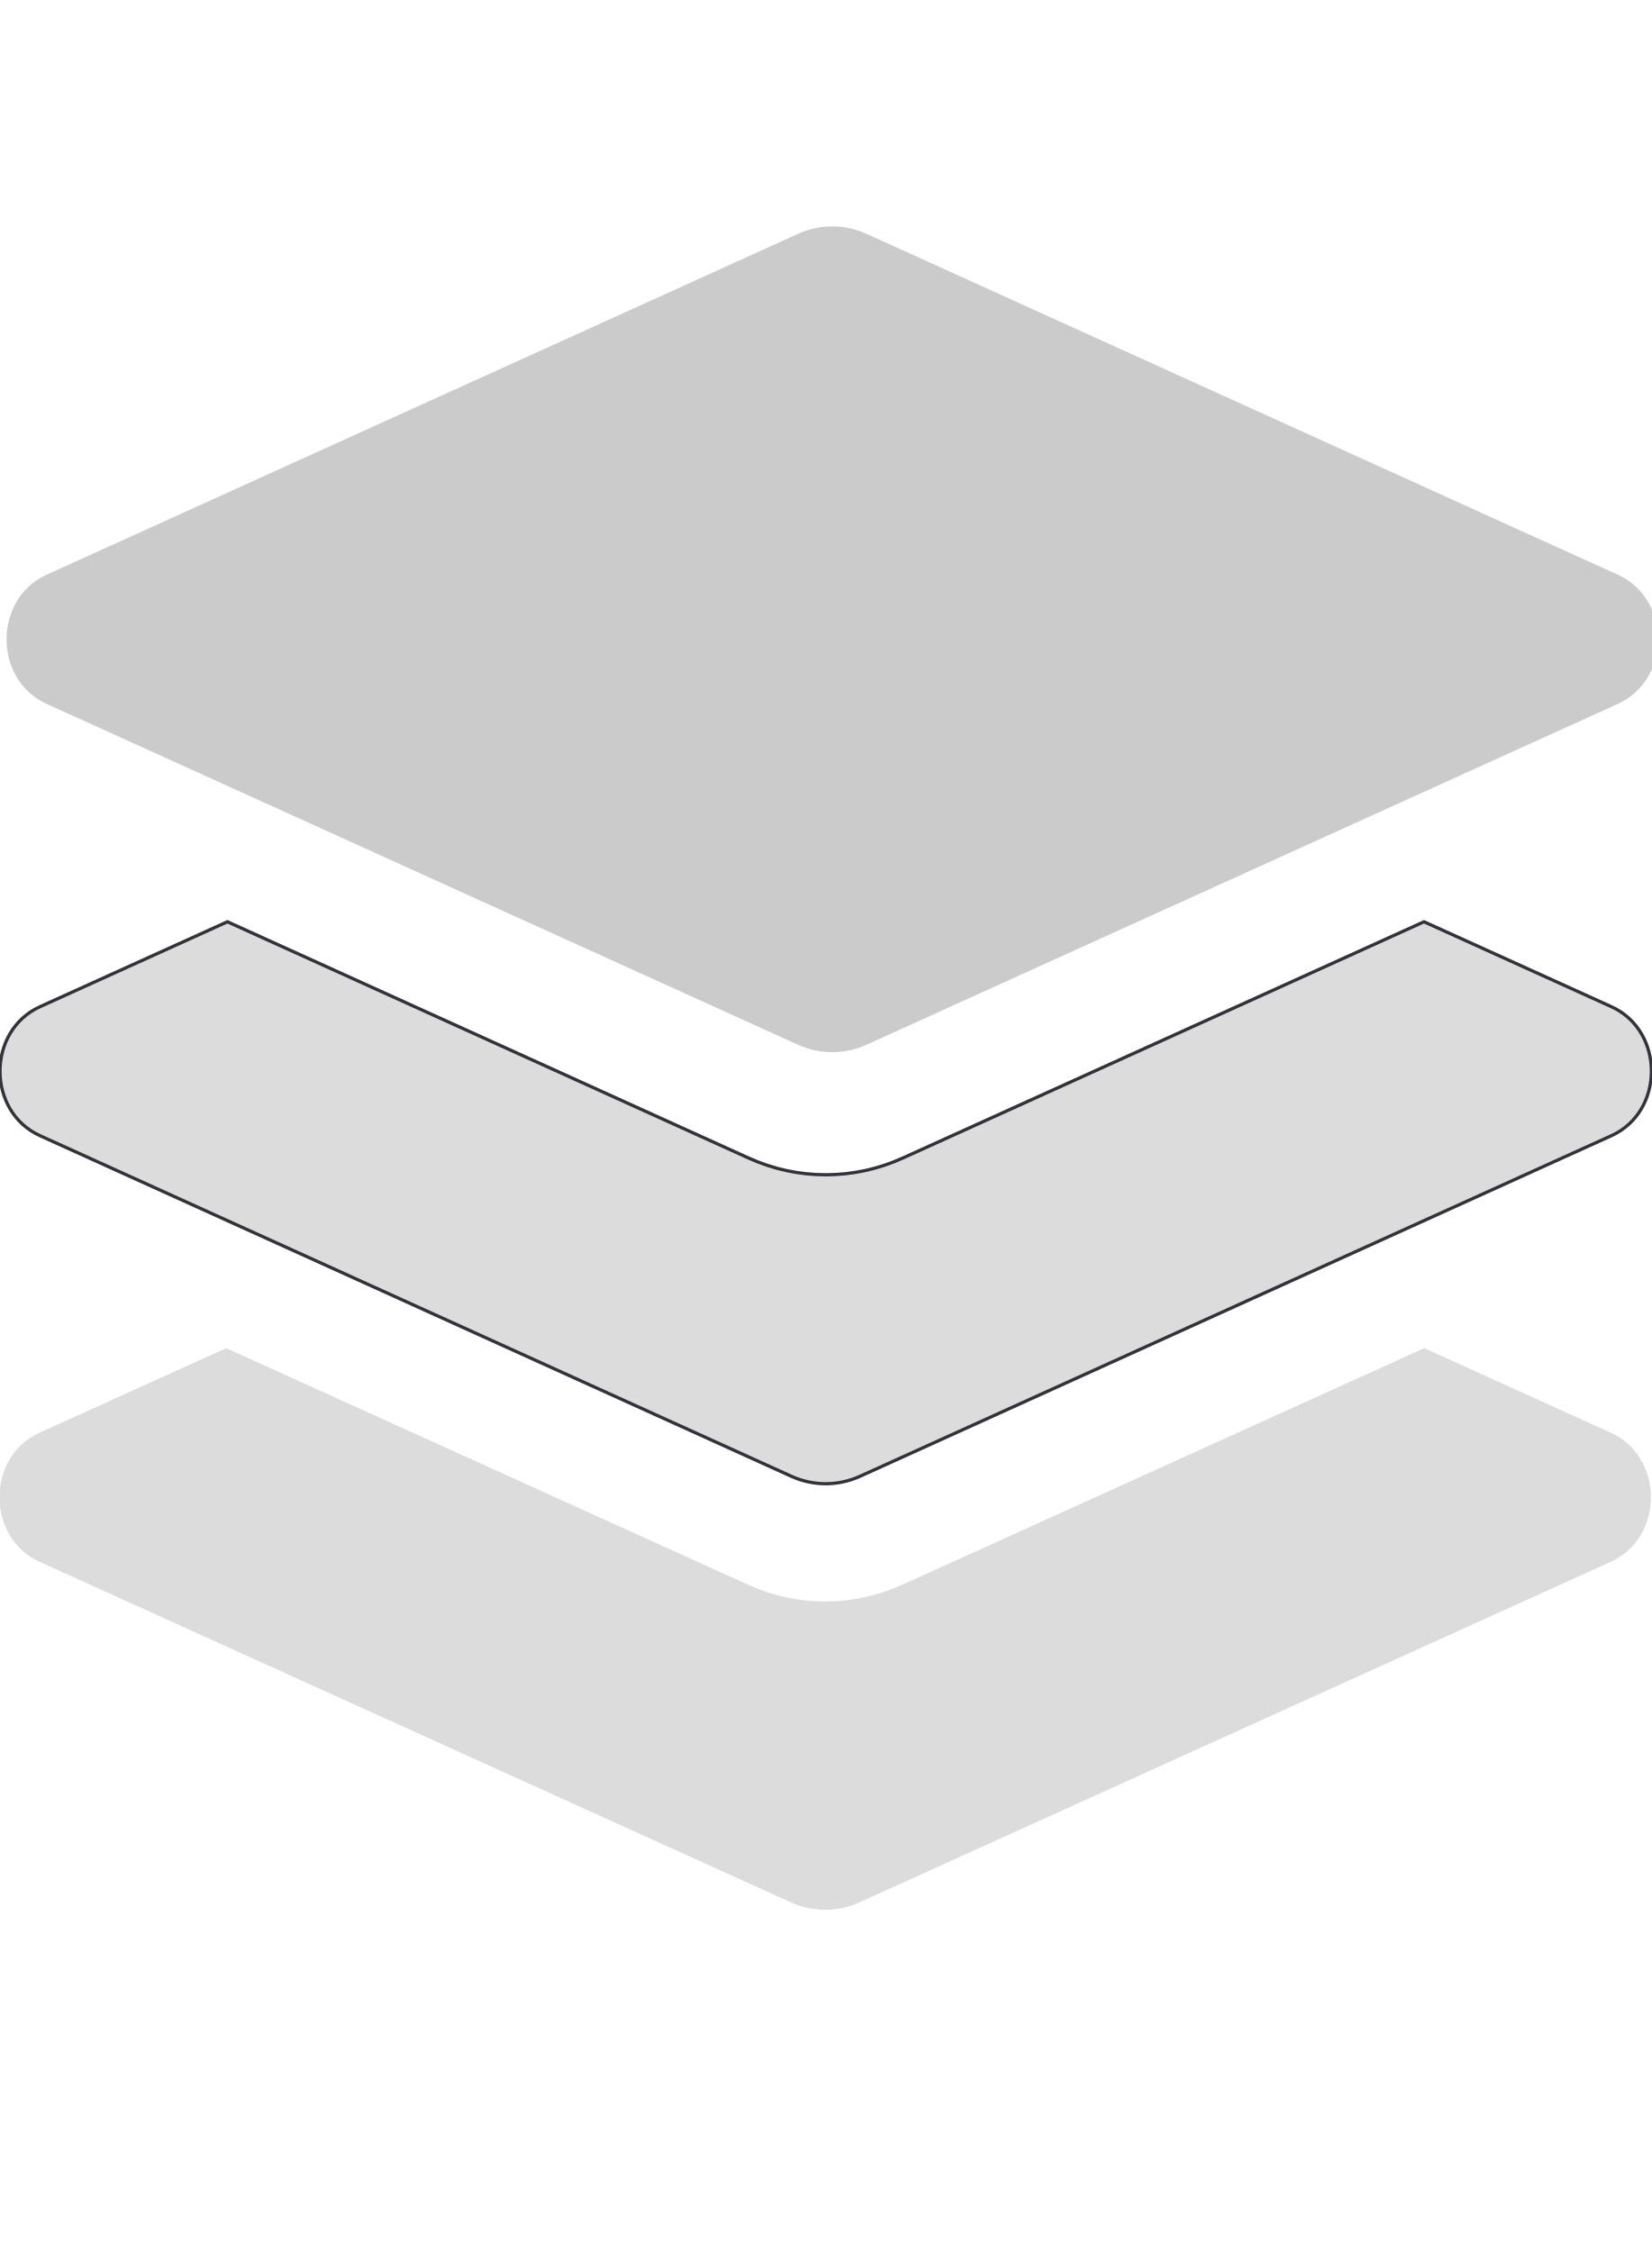
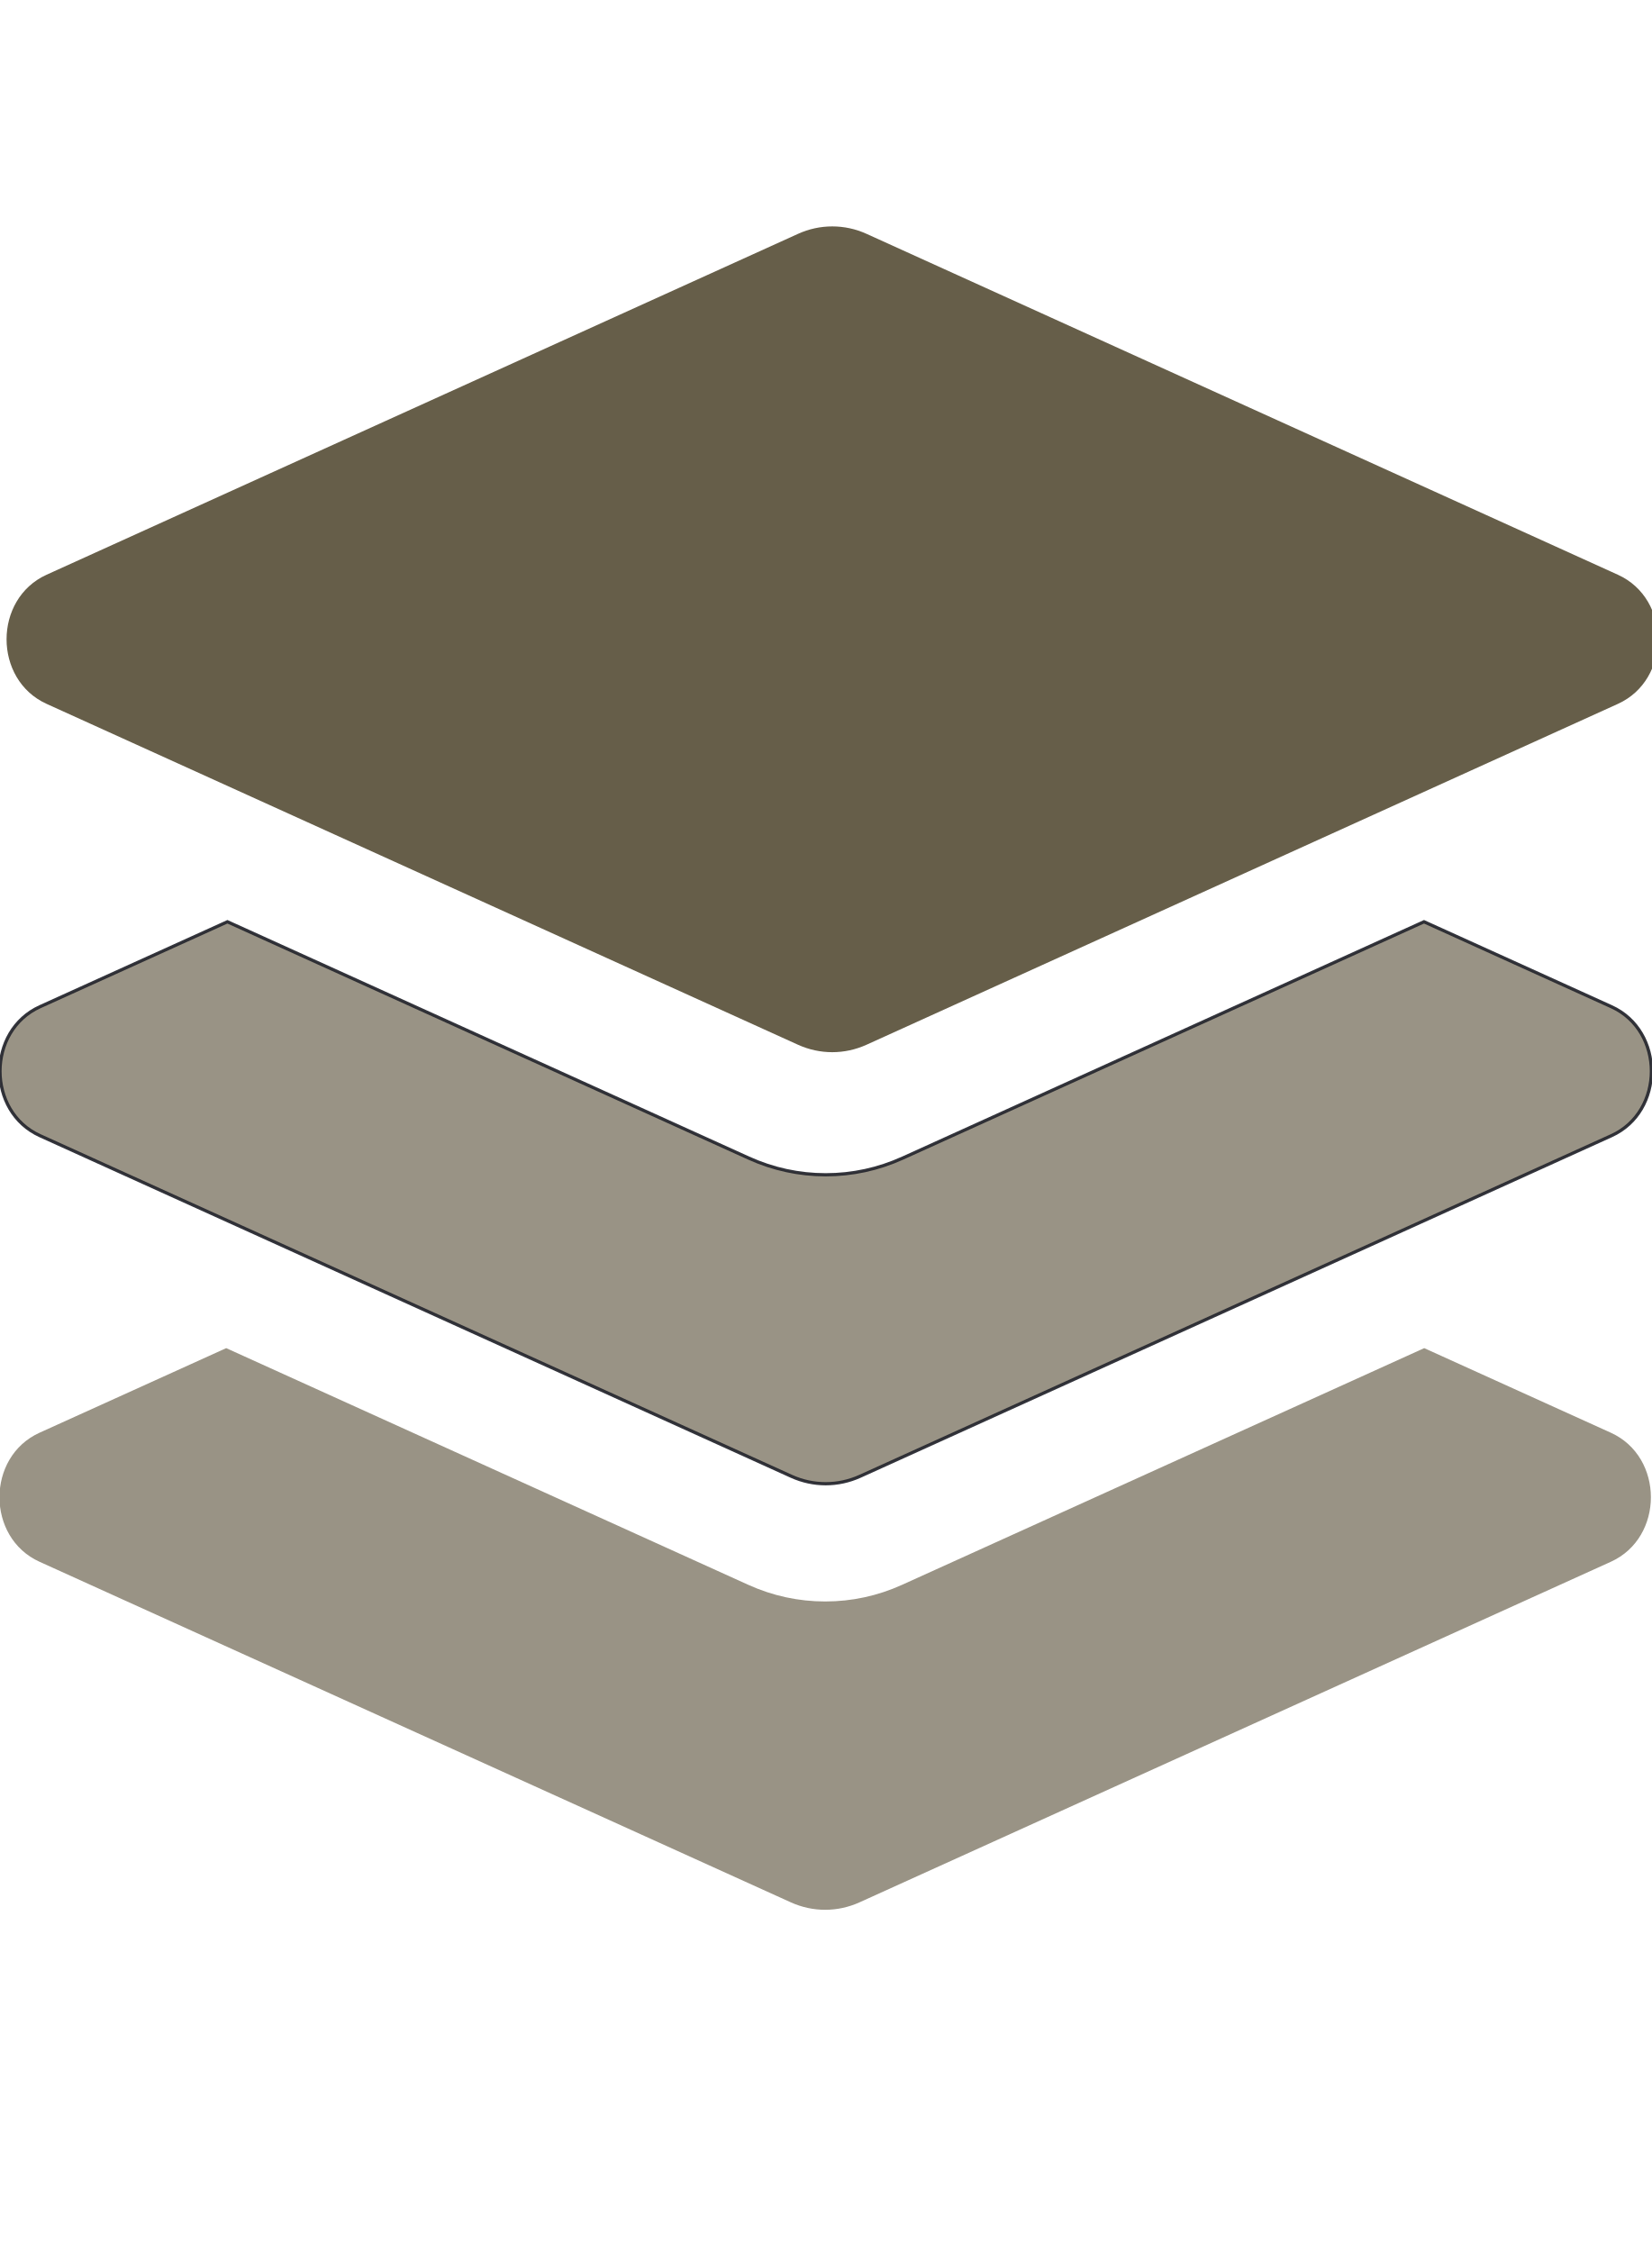
<svg xmlns="http://www.w3.org/2000/svg" aria-hidden="true" data-prefix="fas" data-icon="layer-group" class="svg-inline--fa fa-layer-group fa-w-16" role="img" width="22" height="30" viewBox="0 0 512 512" version="1.1" id="svg862">
  <defs id="defs866" />
-   <path d="m 499.59,219.01 -58.09,-26.33 -161.64,73.27 c -7.56,3.43 -15.59,5.17 -23.86,5.17 -8.27,0 -16.29,-1.74 -23.86,-5.17 l -161.63,-73.27 -58.1,26.33 c -16.55,7.5 -16.55,32.5 0,40 l 232.94,105.59 c 6.8,3.08 14.49,3.08 21.29,0 l 232.95,-105.59 c 16.55,-7.5 16.55,-32.5 0,-40 z" id="path860" style="fill:#cbcbcb;stroke:#27282f;stroke-opacity:0.941;fill-opacity:0.667" />
+   <path d="m 499.59,219.01 -58.09,-26.33 -161.64,73.27 c -7.56,3.43 -15.59,5.17 -23.86,5.17 -8.27,0 -16.29,-1.74 -23.86,-5.17 l -161.63,-73.27 -58.1,26.33 c -16.55,7.5 -16.55,32.5 0,40 l 232.94,105.59 c 6.8,3.08 14.49,3.08 21.29,0 l 232.95,-105.59 c 16.55,-7.5 16.55,-32.5 0,-40 z" id="path860" style="fill:#665e49;stroke:#27282f;stroke-opacity:0.941;fill-opacity:0.667" />
  <g id="layer1">
-     <path style="fill:#cbcbcb;stroke-width:1" d="m 14.448,125.129 232.94,105.67 c 6.8,3.09 14.49,3.09 21.29,0 l 232.94,-105.67 c 16.55,-7.51 16.55,-32.52 0,-40.03 L 268.688,-20.581 c -6.76,-3.09 -14.53,-3.09 -21.29,0 L 14.448,85.089 c -16.55,7.51 -16.55,32.53 0,40.04 z" id="path860-3" />
-     <path style="fill:#cbcbcb;stroke-width:1;fill-opacity:0.667" d="m 499.431,351.098 -57.87,-26.23 -161.86,73.37 c -7.56,3.43 -15.59,5.17 -23.86,5.17 -8.27,0 -16.29,-1.74 -23.86,-5.17 l -161.85,-73.37 -57.88,26.23 c -16.55,7.5 -16.55,32.5 0,40 l 232.94,105.59 c 6.8,3.08 14.49,3.08 21.29,0 l 232.95,-105.59 c 16.55,-7.5 16.55,-32.5 0,-40 z" id="path860-3-6" />
+     <path style="fill:#665e49;stroke-width:1" d="m 14.448,125.129 232.94,105.67 c 6.8,3.09 14.49,3.09 21.29,0 l 232.94,-105.67 c 16.55,-7.51 16.55,-32.52 0,-40.03 L 268.688,-20.581 c -6.76,-3.09 -14.53,-3.09 -21.29,0 L 14.448,85.089 c -16.55,7.51 -16.55,32.53 0,40.04 z" id="path860-3" />
+     <path style="fill:#665e49;stroke-width:1;fill-opacity:0.667" d="m 499.431,351.098 -57.87,-26.23 -161.86,73.37 c -7.56,3.43 -15.59,5.17 -23.86,5.17 -8.27,0 -16.29,-1.74 -23.86,-5.17 l -161.85,-73.37 -57.88,26.23 c -16.55,7.5 -16.55,32.5 0,40 l 232.94,105.59 c 6.8,3.08 14.49,3.08 21.29,0 l 232.95,-105.59 c 16.55,-7.5 16.55,-32.5 0,-40 z" id="path860-3-6" />
  </g>
</svg>
